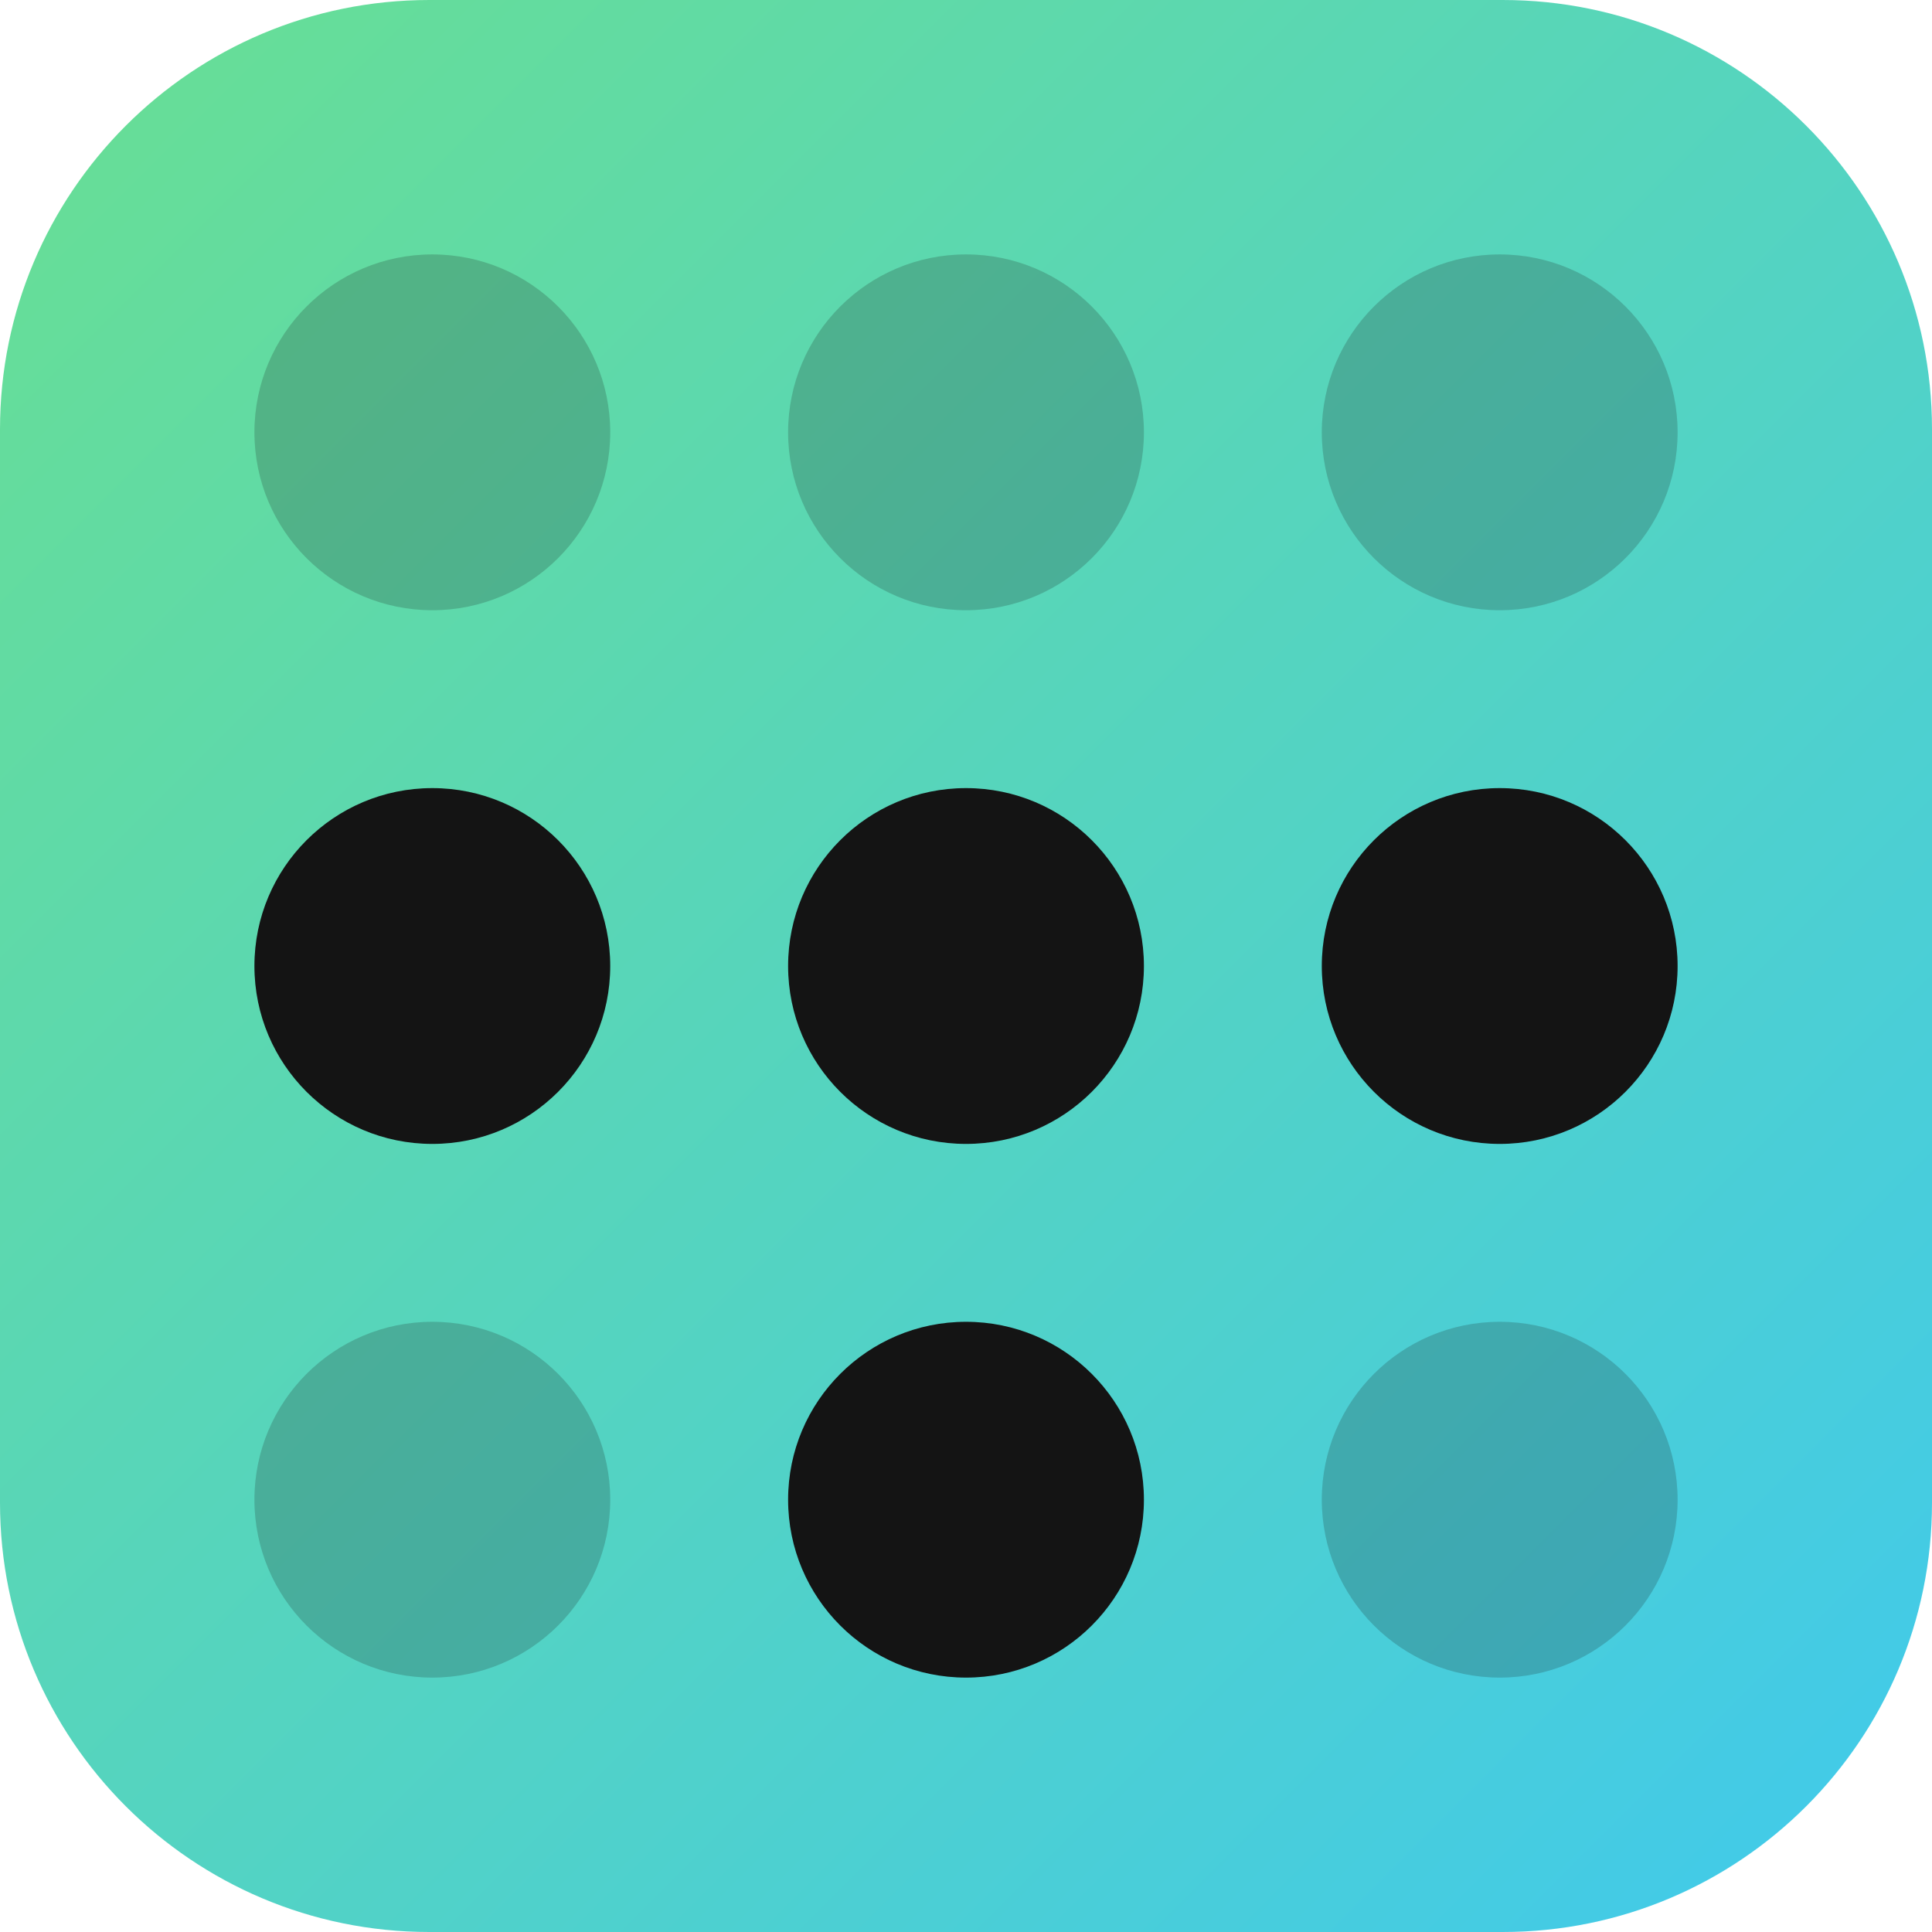
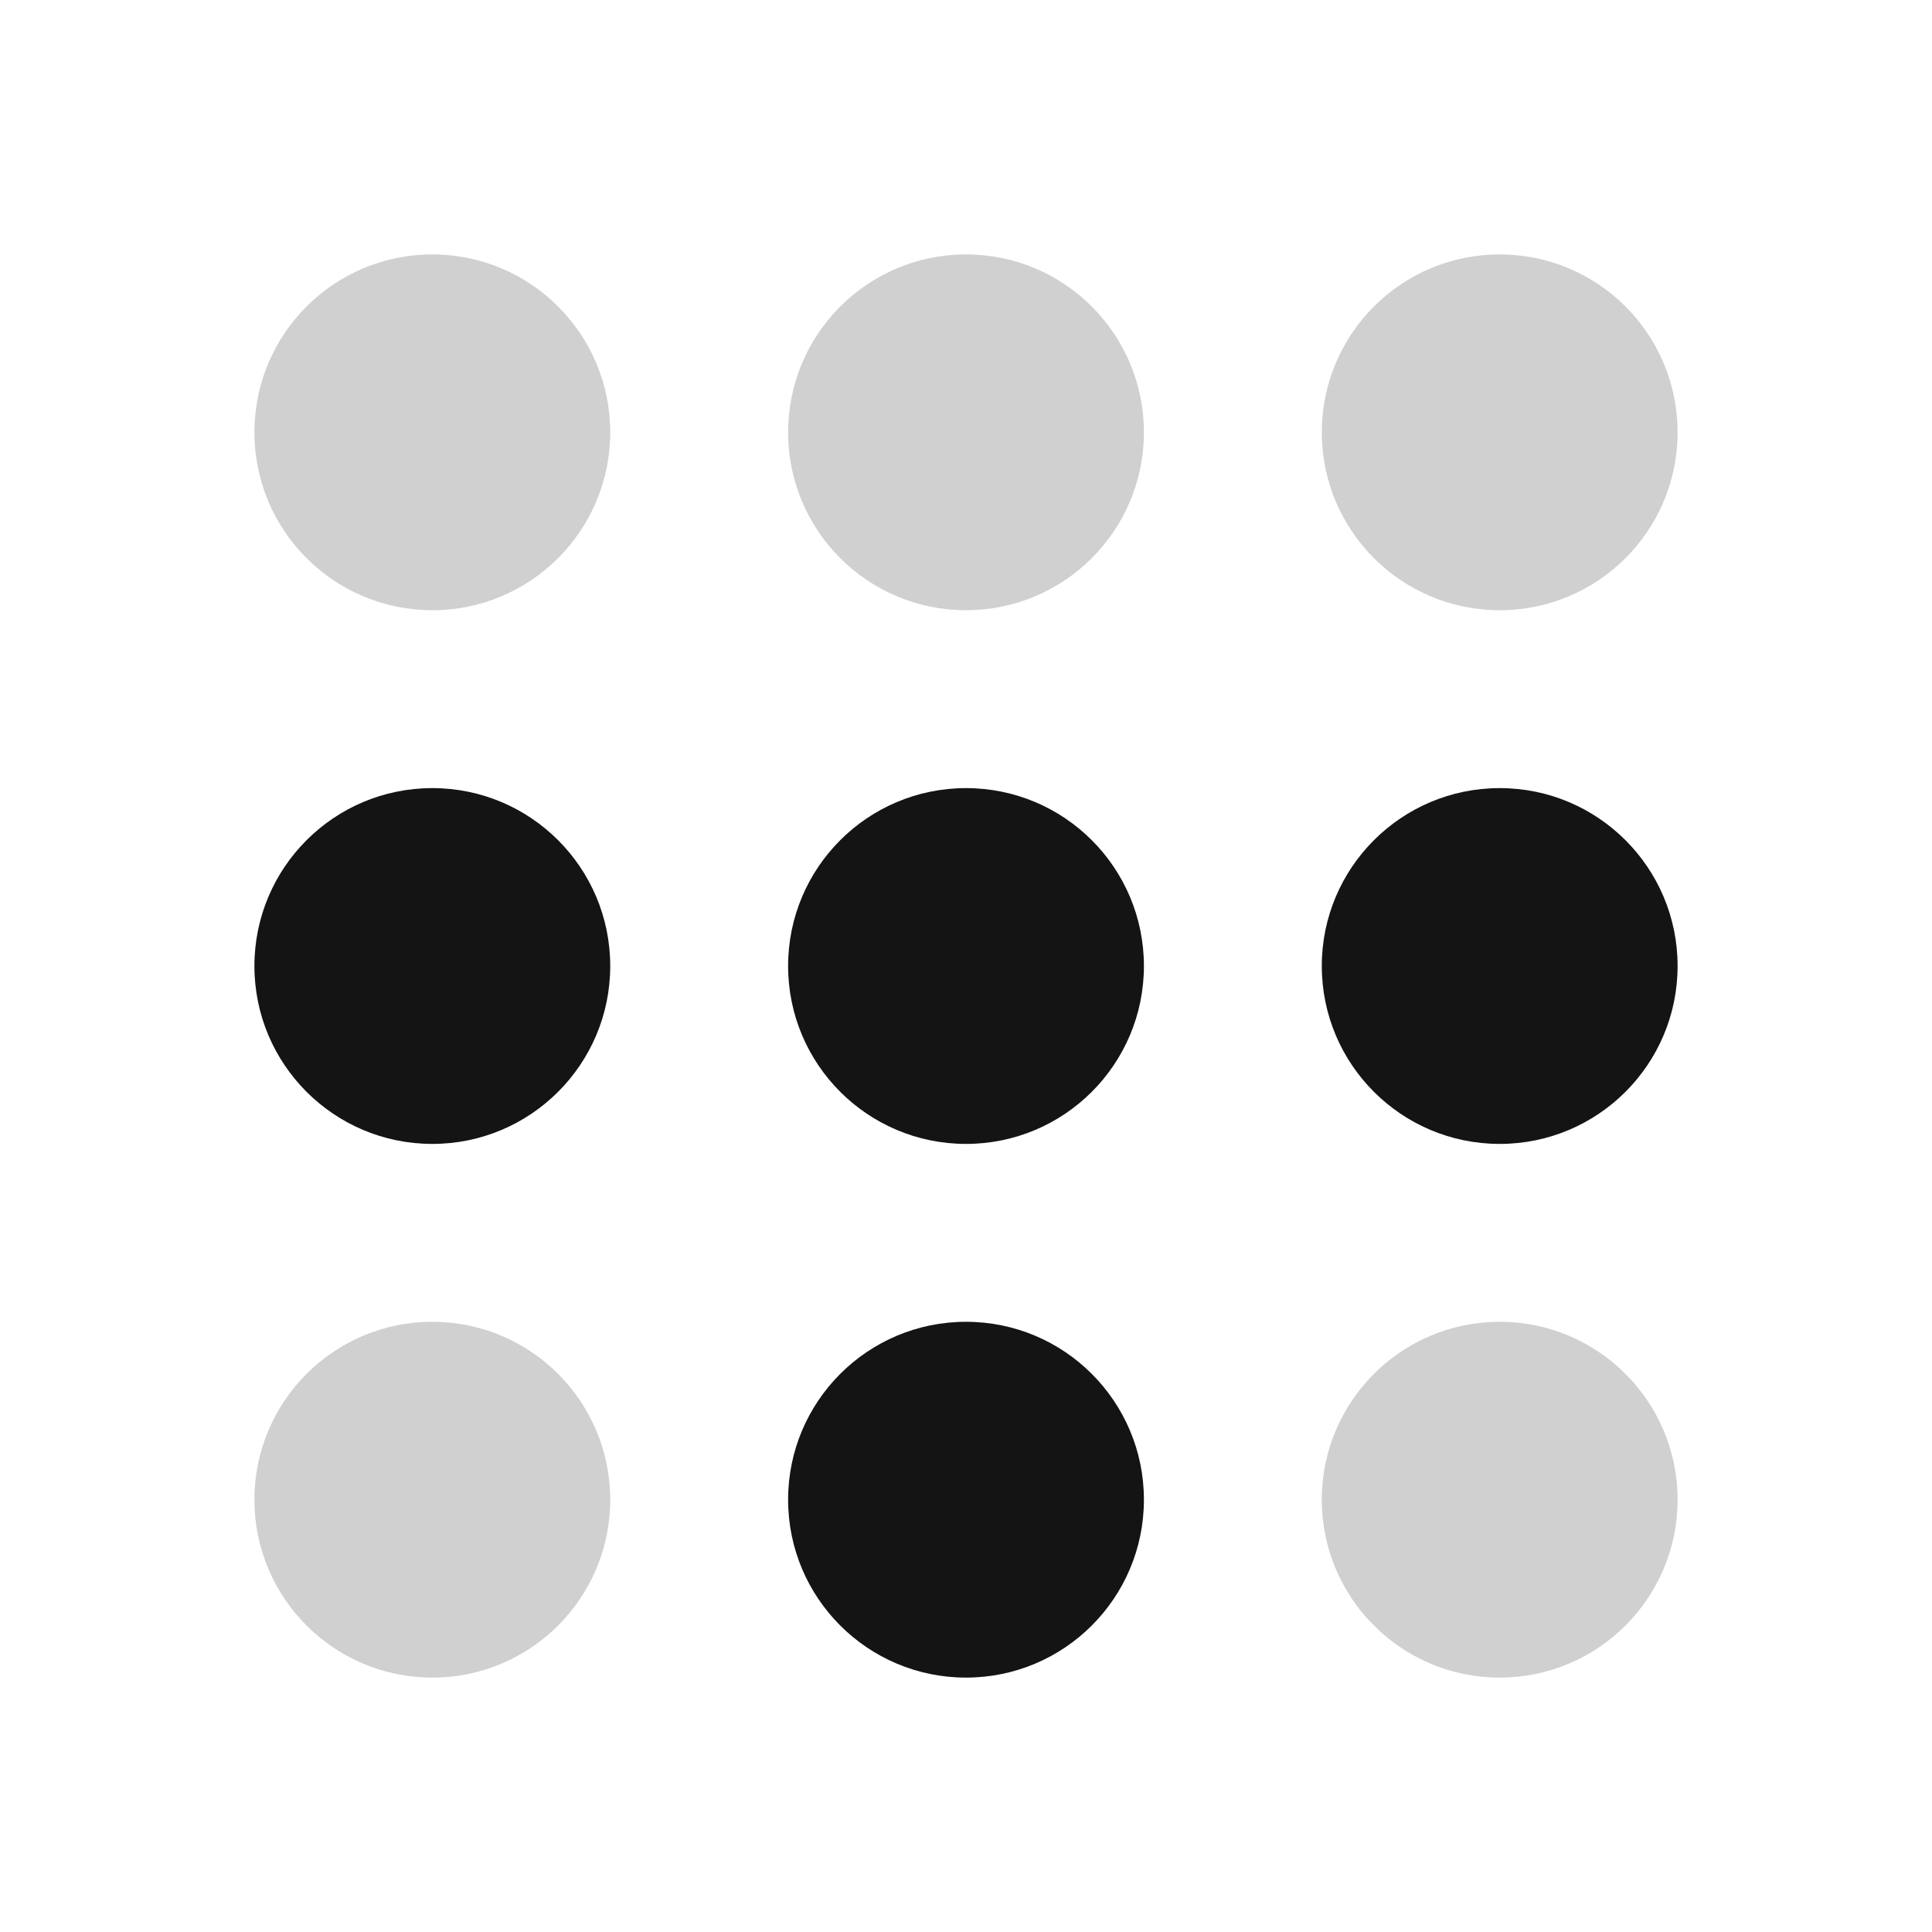
<svg xmlns="http://www.w3.org/2000/svg" viewBox="0 0 72 72">
-   <defs>
-     <linearGradient id="badge" x2="1" y2="1">
-       <stop stop-color="#69df92" />
-       <stop offset="1" stop-color="#40c9ed" />
-     </linearGradient>
-   </defs>
-   <rect width="72" height="72" rx="16" fill="url(#badge)" />
  <g fill="#141414" transform="translate(-29.5186 -24.5186)">
    <circle cx="45.63" cy="60.519" r="6.63" />
    <circle cx="65.519" cy="60.519" r="6.63" />
    <circle cx="45.63" cy="80.408" opacity=".2" r="6.63" />
    <circle cx="85.408" cy="80.408" opacity=".2" r="6.63" />
    <circle cx="65.519" cy="80.408" r="6.63" />
    <circle cx="85.408" cy="60.519" r="6.63" />
    <circle cx="45.63" cy="40.63" opacity=".2" r="6.63" />
    <circle cx="65.519" cy="40.63" opacity=".2" r="6.63" />
    <circle cx="85.408" cy="40.63" opacity=".2" r="6.63" />
  </g>
</svg>
